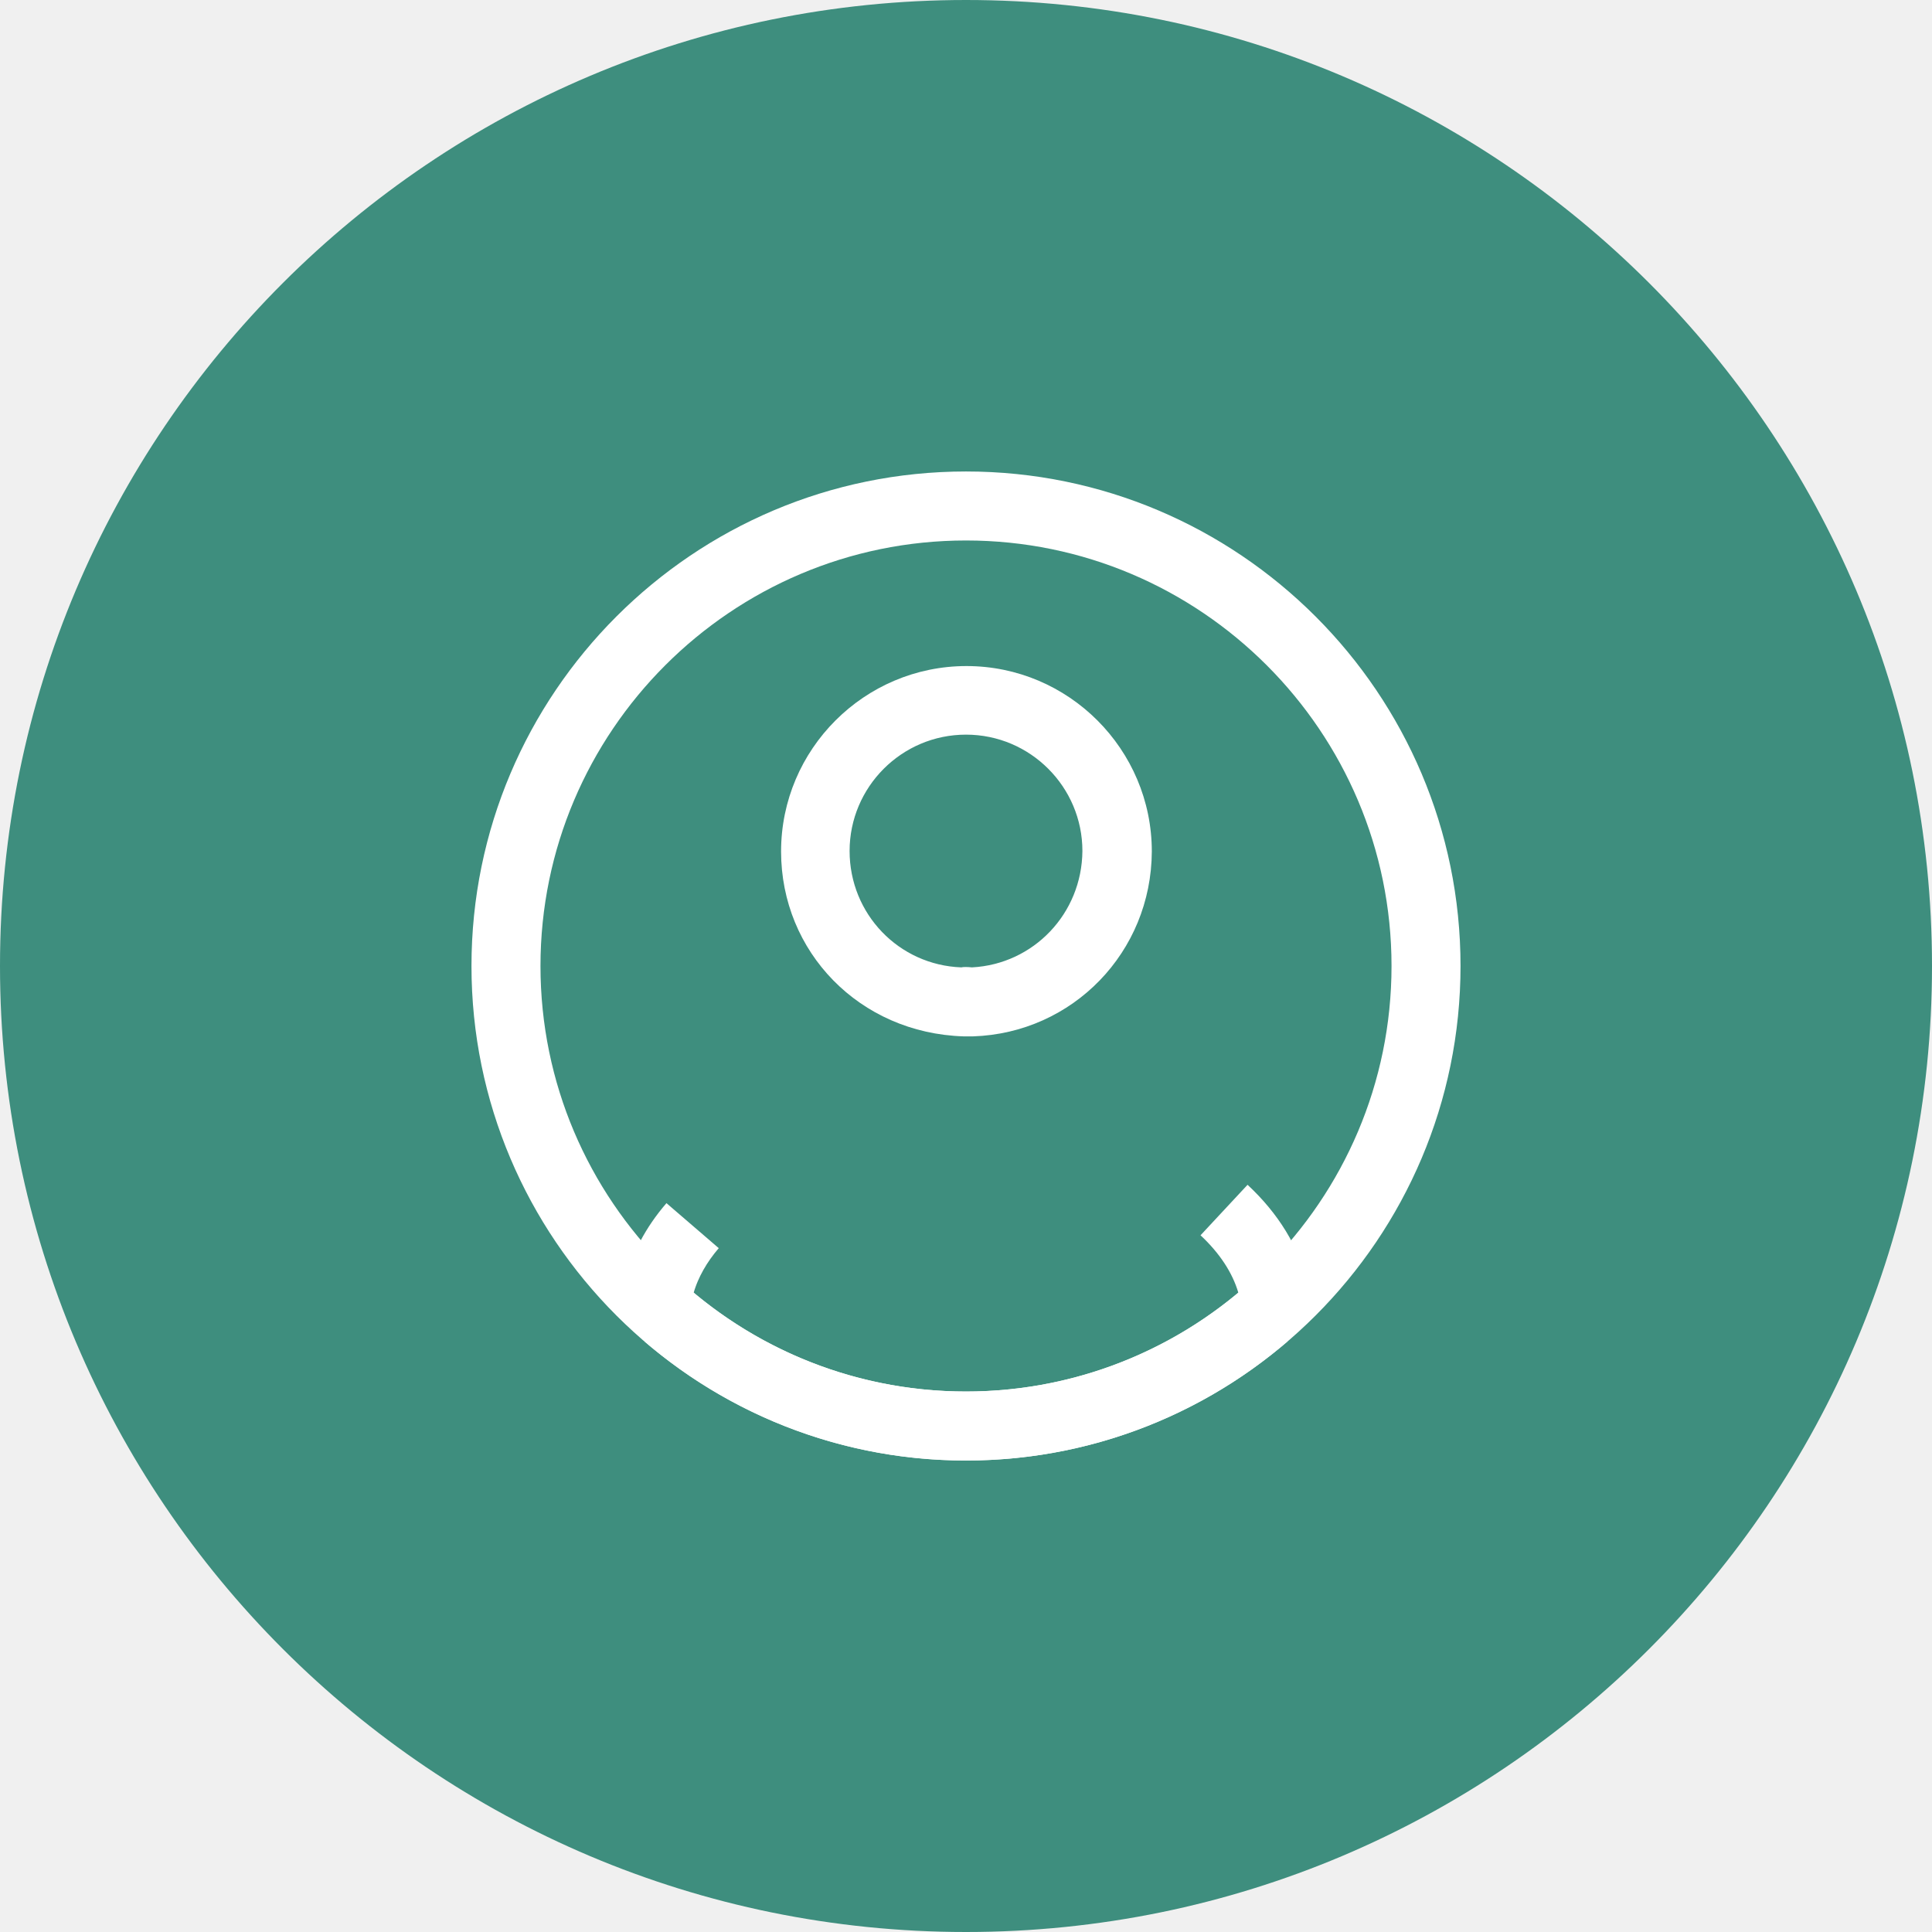
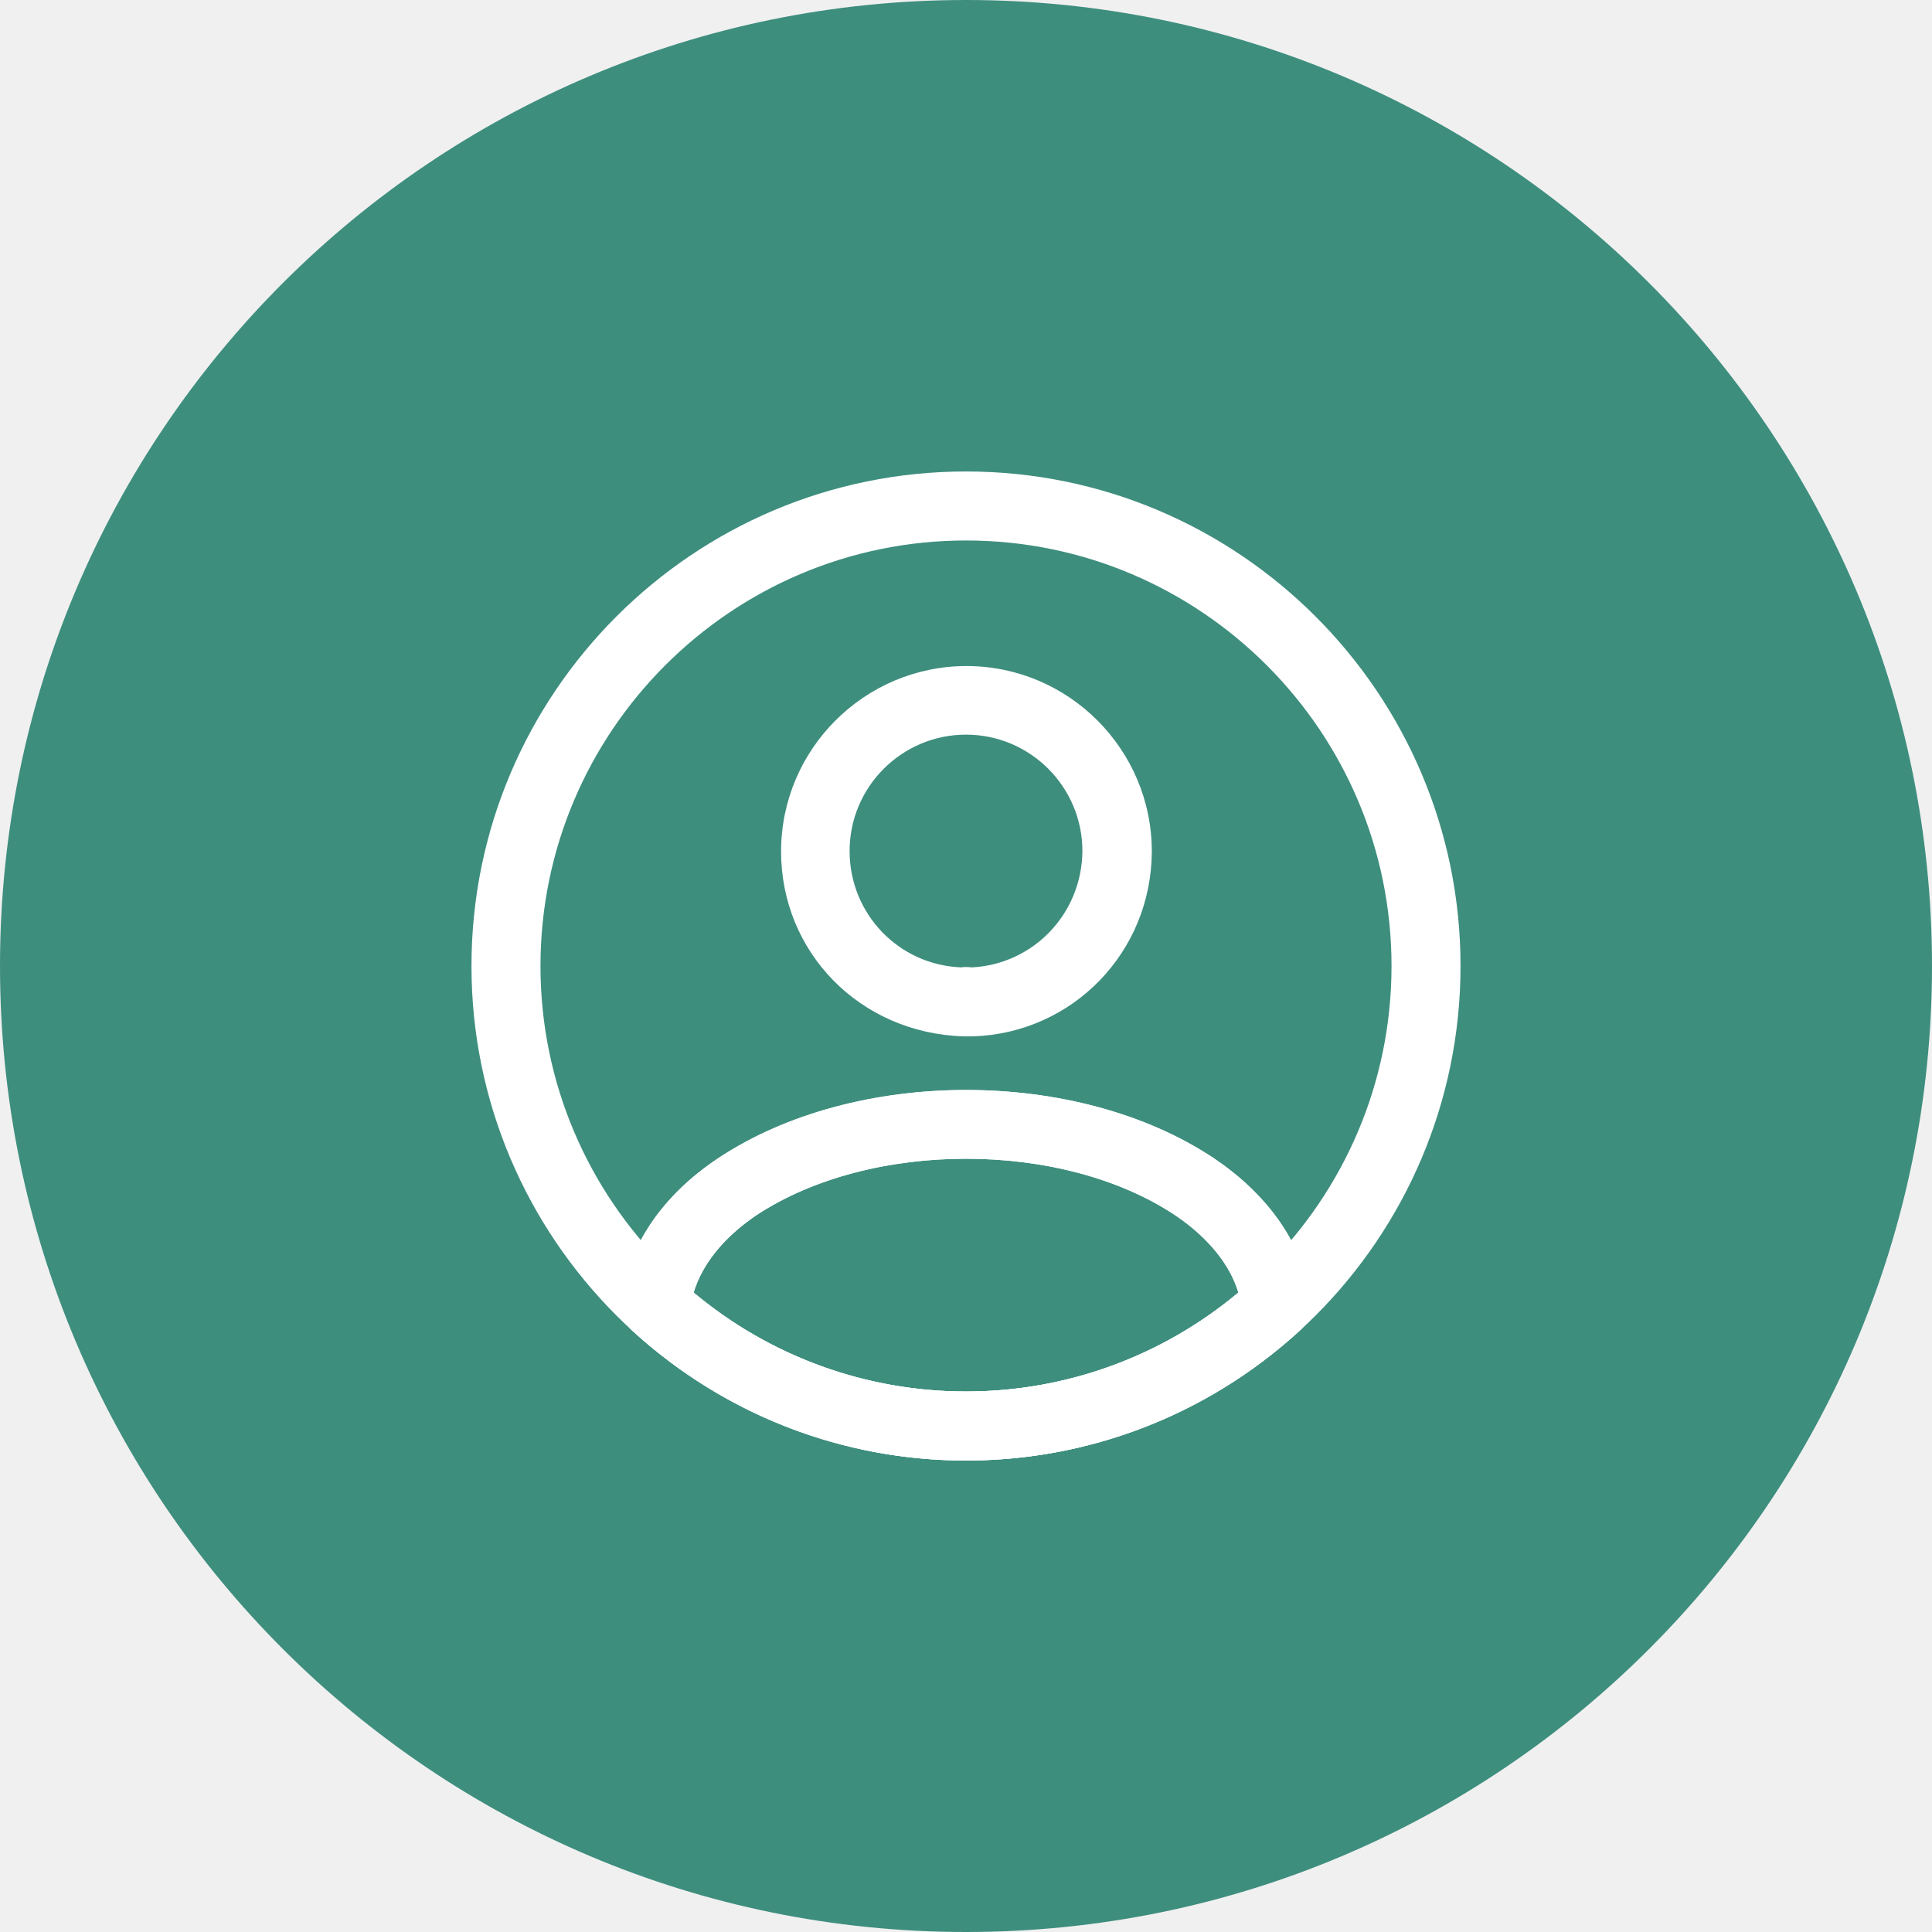
<svg xmlns="http://www.w3.org/2000/svg" width="28" height="28" viewBox="0 0 28 28" fill="none">
  <circle cx="14" cy="14" r="14" fill="#3E8E7E" />
  <path d="M14.08 15.02C14.067 15.02 14.047 15.02 14.033 15.02C14.013 15.02 13.987 15.02 13.967 15.02C12.453 14.973 11.32 13.793 11.32 12.34C11.32 10.86 12.527 9.653 14.007 9.653C15.487 9.653 16.693 10.86 16.693 12.34C16.687 13.8 15.547 14.973 14.1 15.02C14.087 15.02 14.087 15.02 14.08 15.02ZM14 10.647C13.067 10.647 12.313 11.407 12.313 12.333C12.313 13.247 13.027 13.987 13.933 14.02C13.953 14.013 14.02 14.013 14.087 14.02C14.98 13.973 15.68 13.24 15.687 12.333C15.687 11.407 14.933 10.647 14 10.647Z" fill="white" />
-   <path d="M14 20.667C15.564 20.667 17.071 20.119 18.268 19.117L18.332 19.063C17.122 20.1 15.595 20.667 14 20.667ZM14 20.667C12.436 20.667 10.929 20.119 9.732 19.117L9.668 19.063C10.878 20.1 12.405 20.667 14 20.667ZM9.574 18.592L9.541 18.703C9.616 18.38 9.781 18.06 10.037 17.764C9.822 18.015 9.662 18.293 9.574 18.592ZM18.426 18.592C18.31 18.198 18.066 17.841 17.74 17.537C18.126 17.896 18.363 18.296 18.459 18.702L18.426 18.592Z" fill="white" stroke="white" />
+   <path d="M14 21.167C12.207 21.167 10.493 20.5 9.167 19.287C9.047 19.18 8.993 19.02 9.007 18.867C9.093 18.073 9.587 17.333 10.407 16.787C12.393 15.467 15.613 15.467 17.593 16.787C18.413 17.34 18.907 18.073 18.993 18.867C19.013 19.027 18.953 19.18 18.833 19.287C17.507 20.5 15.793 21.167 14 21.167ZM10.053 18.733C11.16 19.66 12.553 20.167 14 20.167C15.447 20.167 16.84 19.66 17.947 18.733C17.827 18.327 17.507 17.933 17.033 17.613C15.393 16.52 12.613 16.52 10.96 17.613C10.487 17.933 10.173 18.327 10.053 18.733Z" fill="white" />
+   <path fill-rule="evenodd" clip-rule="evenodd" d="M9.007 18.867C8.993 19.02 9.047 19.18 9.167 19.287C9.225 19.34 9.285 19.393 9.345 19.445C10.62 20.536 12.222 21.143 13.899 21.166C13.933 21.166 13.966 21.167 14 21.167C14.033 21.167 14.066 21.166 14.098 21.166C15.777 21.143 17.38 20.536 18.655 19.445C18.715 19.393 18.775 19.34 18.833 19.287C18.953 19.18 19.013 19.027 18.993 18.867C18.983 18.769 18.966 18.671 18.943 18.575C18.822 18.073 18.536 17.602 18.105 17.195C17.953 17.05 17.782 16.914 17.593 16.787C17.593 16.787 17.593 16.786 17.593 16.786C17.591 16.785 17.589 16.784 17.587 16.783C15.608 15.468 12.396 15.468 10.411 16.784C10.41 16.785 10.408 16.786 10.407 16.787C10.405 16.788 10.404 16.788 10.403 16.789C10.102 16.99 9.845 17.217 9.637 17.463C9.348 17.804 9.151 18.181 9.057 18.576C9.034 18.672 9.017 18.769 9.007 18.867ZM10.958 17.614C10.958 17.615 10.958 17.615 10.957 17.615C10.75 17.756 10.574 17.91 10.431 18.073C10.248 18.282 10.12 18.506 10.053 18.733C11.16 19.66 12.553 20.167 14 20.167C15.447 20.167 16.84 19.66 17.947 18.733C17.859 18.437 17.666 18.148 17.384 17.889C17.281 17.794 17.166 17.703 17.039 17.617C17.038 17.616 17.036 17.615 17.035 17.614C17.034 17.614 17.034 17.614 17.033 17.613C15.393 16.52 12.613 16.52 10.96 17.613C10.96 17.614 10.959 17.614 10.958 17.614Z" fill="white" />
  <path d="M14 21.167C10.047 21.167 6.833 17.953 6.833 14C6.833 10.047 10.047 6.833 14 6.833C17.953 6.833 21.167 10.047 21.167 14C21.167 17.953 17.953 21.167 14 21.167ZM14 7.833C10.6 7.833 7.833 10.6 7.833 14C7.833 17.4 10.6 20.167 14 20.167C17.4 20.167 20.167 17.4 20.167 14C20.167 10.6 17.4 7.833 14 7.833Z" fill="white" />
</svg>
